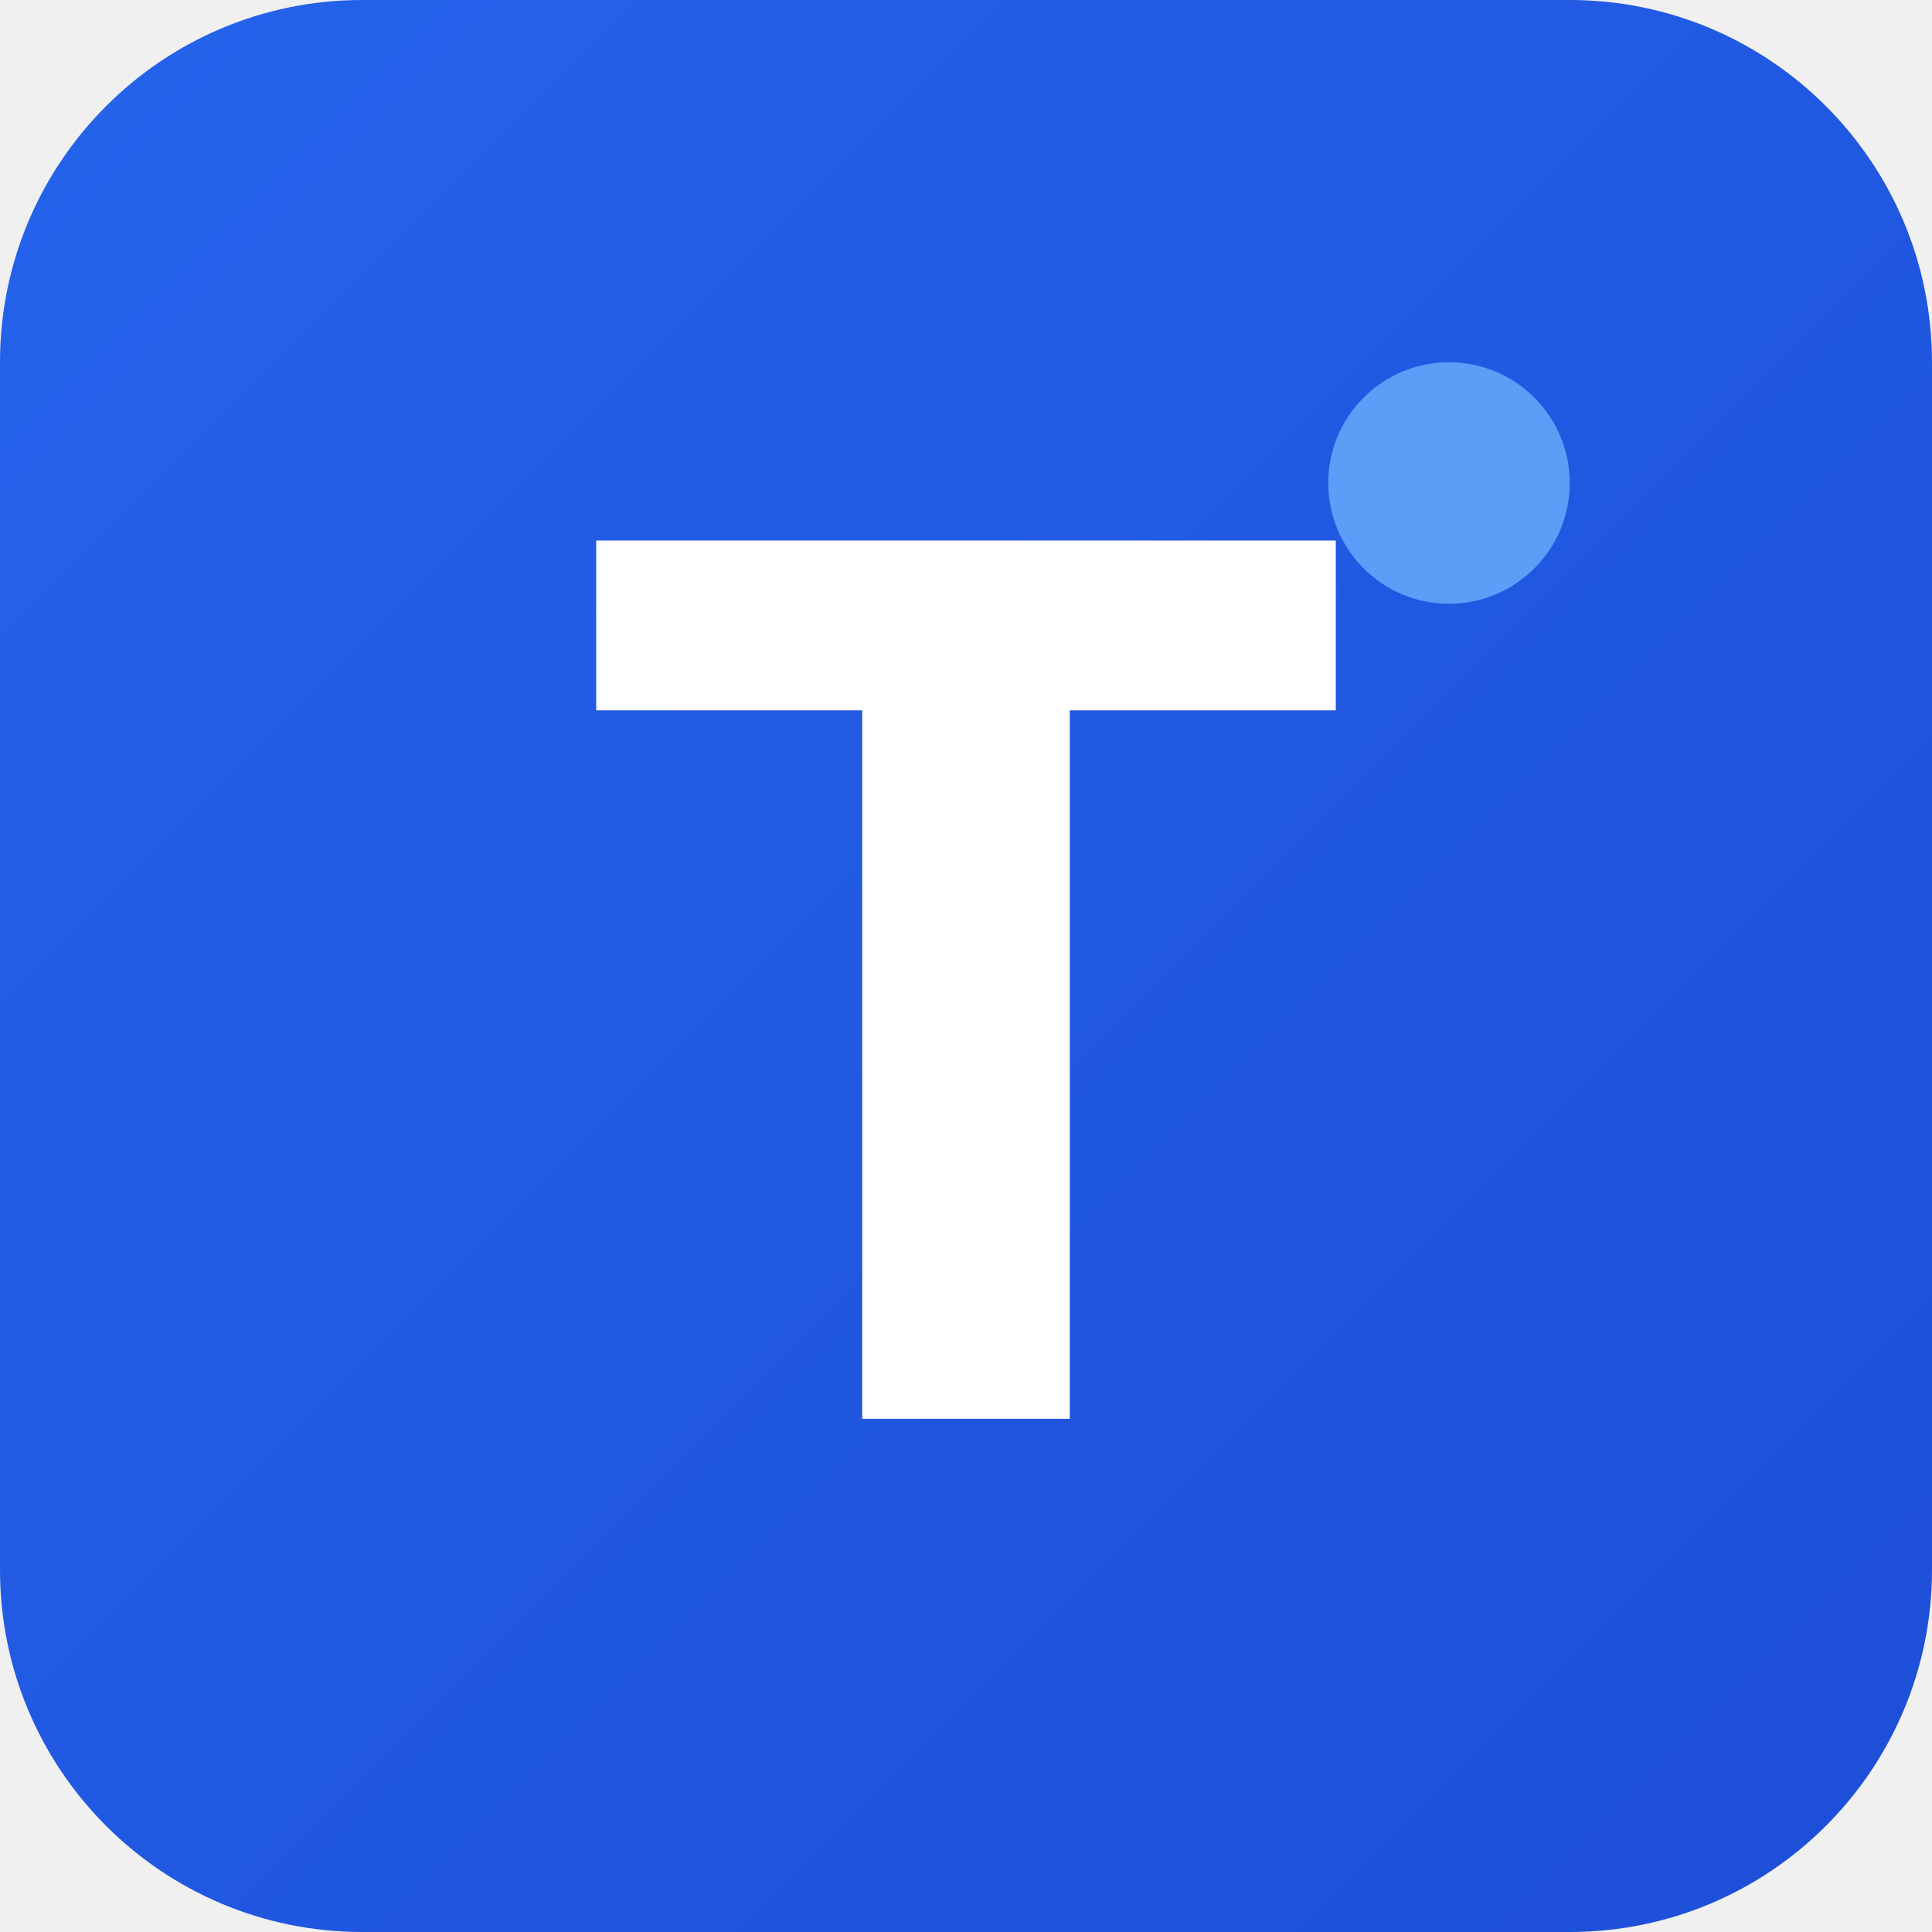
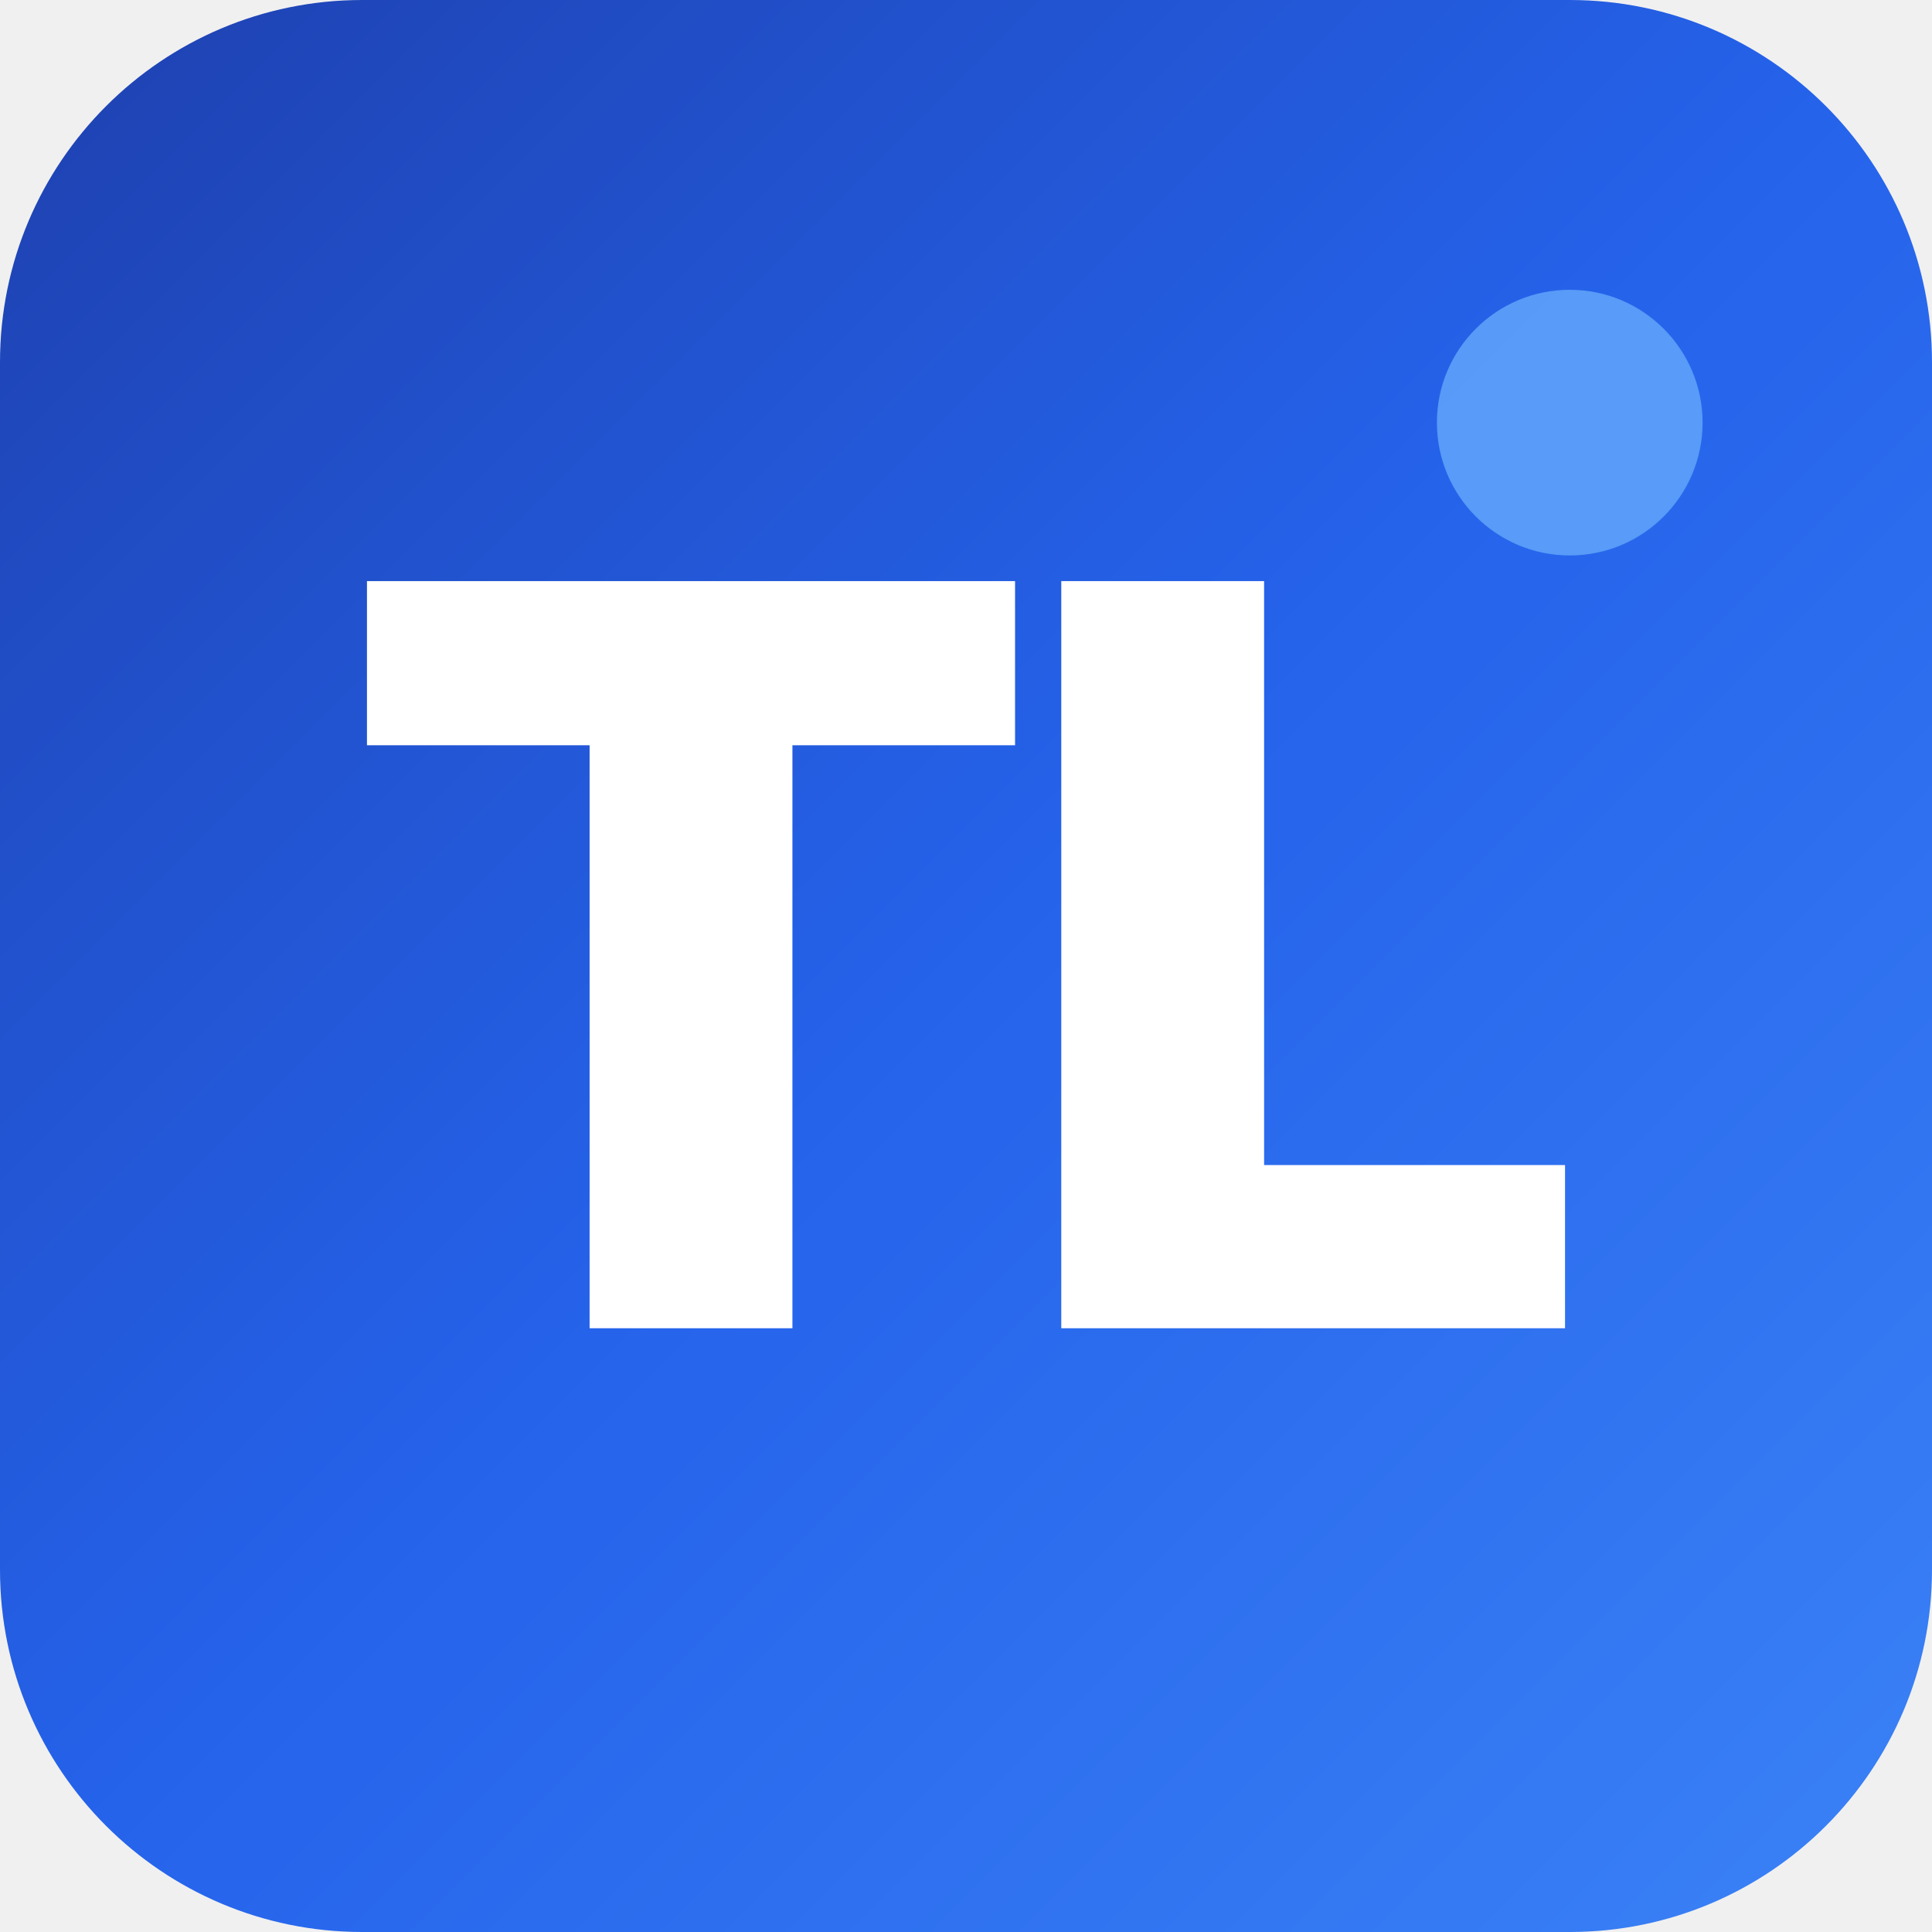
<svg xmlns="http://www.w3.org/2000/svg" viewBox="0 0 32 32" width="32" height="32">
  <defs>
    <linearGradient id="bg" x1="0%" y1="0%" x2="100%" y2="100%">
-       <stop offset="0%" style="stop-color:#2563eb" />
-       <stop offset="100%" style="stop-color:#1d4ed8" />
+       <stop offset="0%" style="stop-color:#1e40af" />
+       <stop offset="50%" style="stop-color:#2563eb" />
+       <stop offset="100%" style="stop-color:#3b82f6" />
    </linearGradient>
  </defs>
  <rect width="32" height="32" rx="6" ry="6" fill="url(#bg)" />
-   <text x="16" y="23.5" font-family="Inter, -apple-system, Helvetica, Arial, sans-serif" font-size="20" font-weight="800" fill="white" text-anchor="middle">T</text>
-   <circle cx="24" cy="8" r="2" fill="#60a5fa" opacity="0.9" />
+   <text x="16" y="22" font-family="Inter, -apple-system, Helvetica Neue, Arial, sans-serif" font-size="17" font-weight="900" fill="white" text-anchor="middle" letter-spacing="-0.5">TL</text>
+   <circle cx="26" cy="7" r="2.2" fill="#60a5fa" opacity="0.85" />
</svg>
